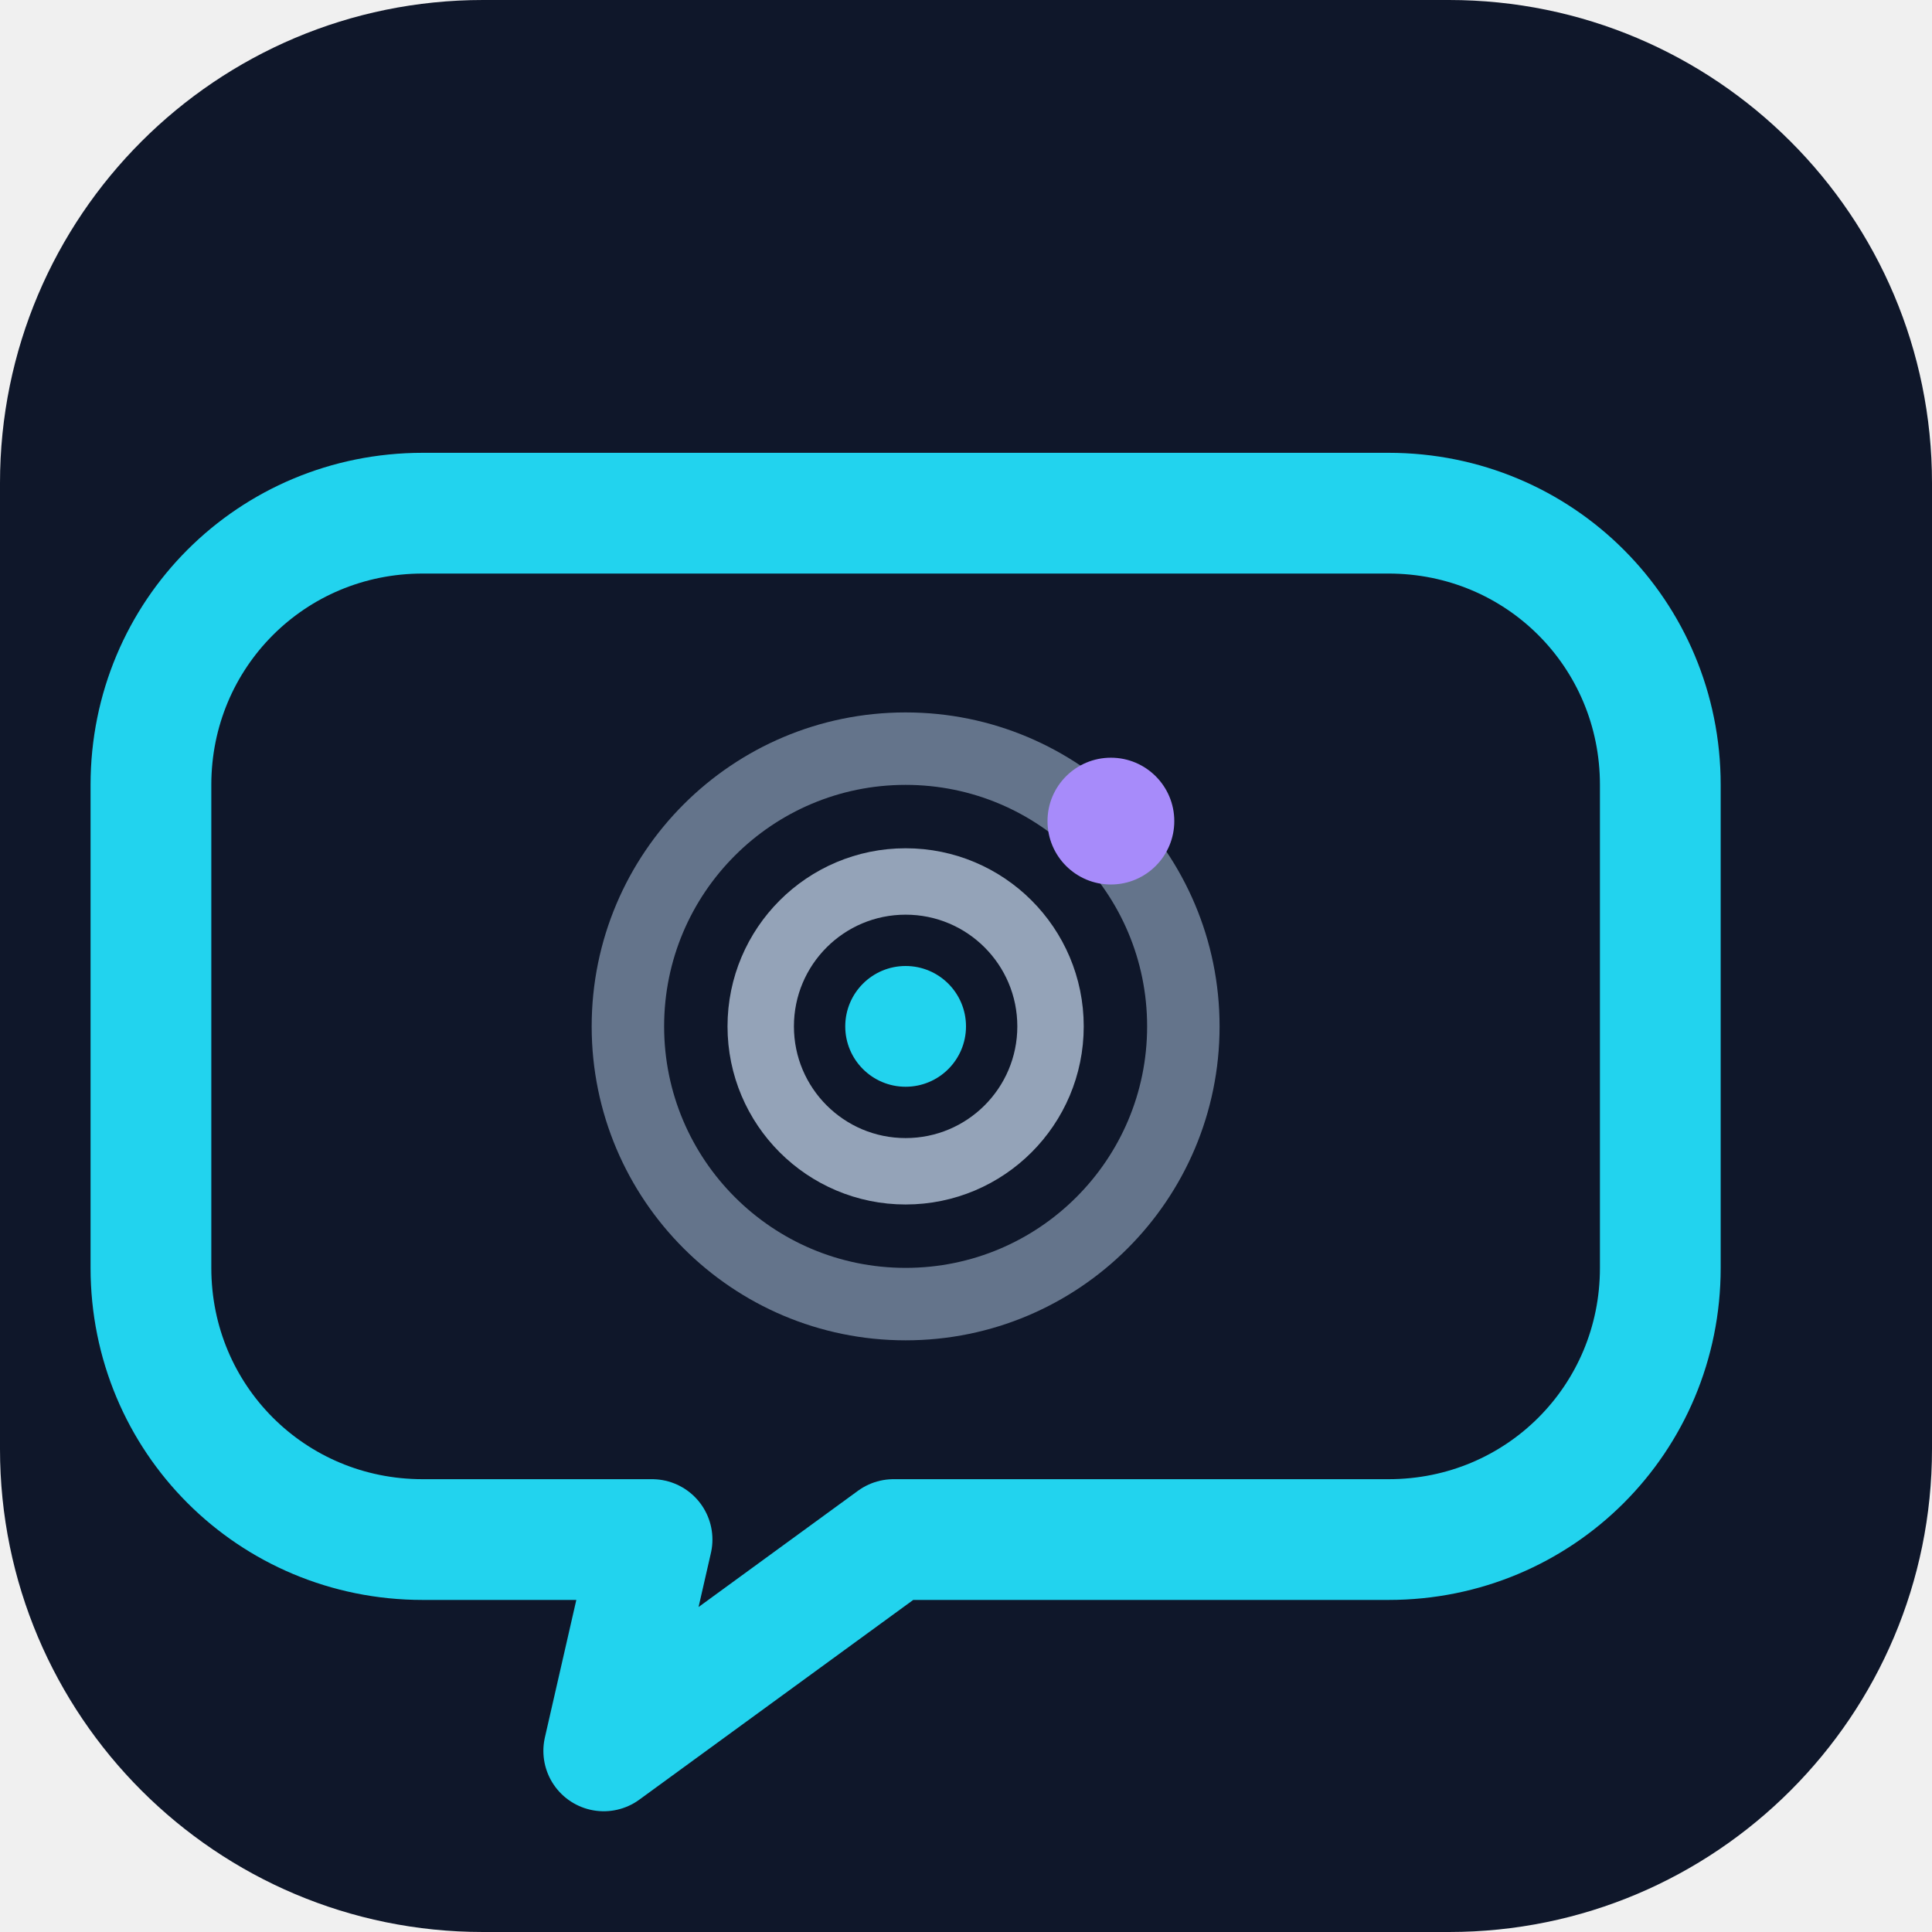
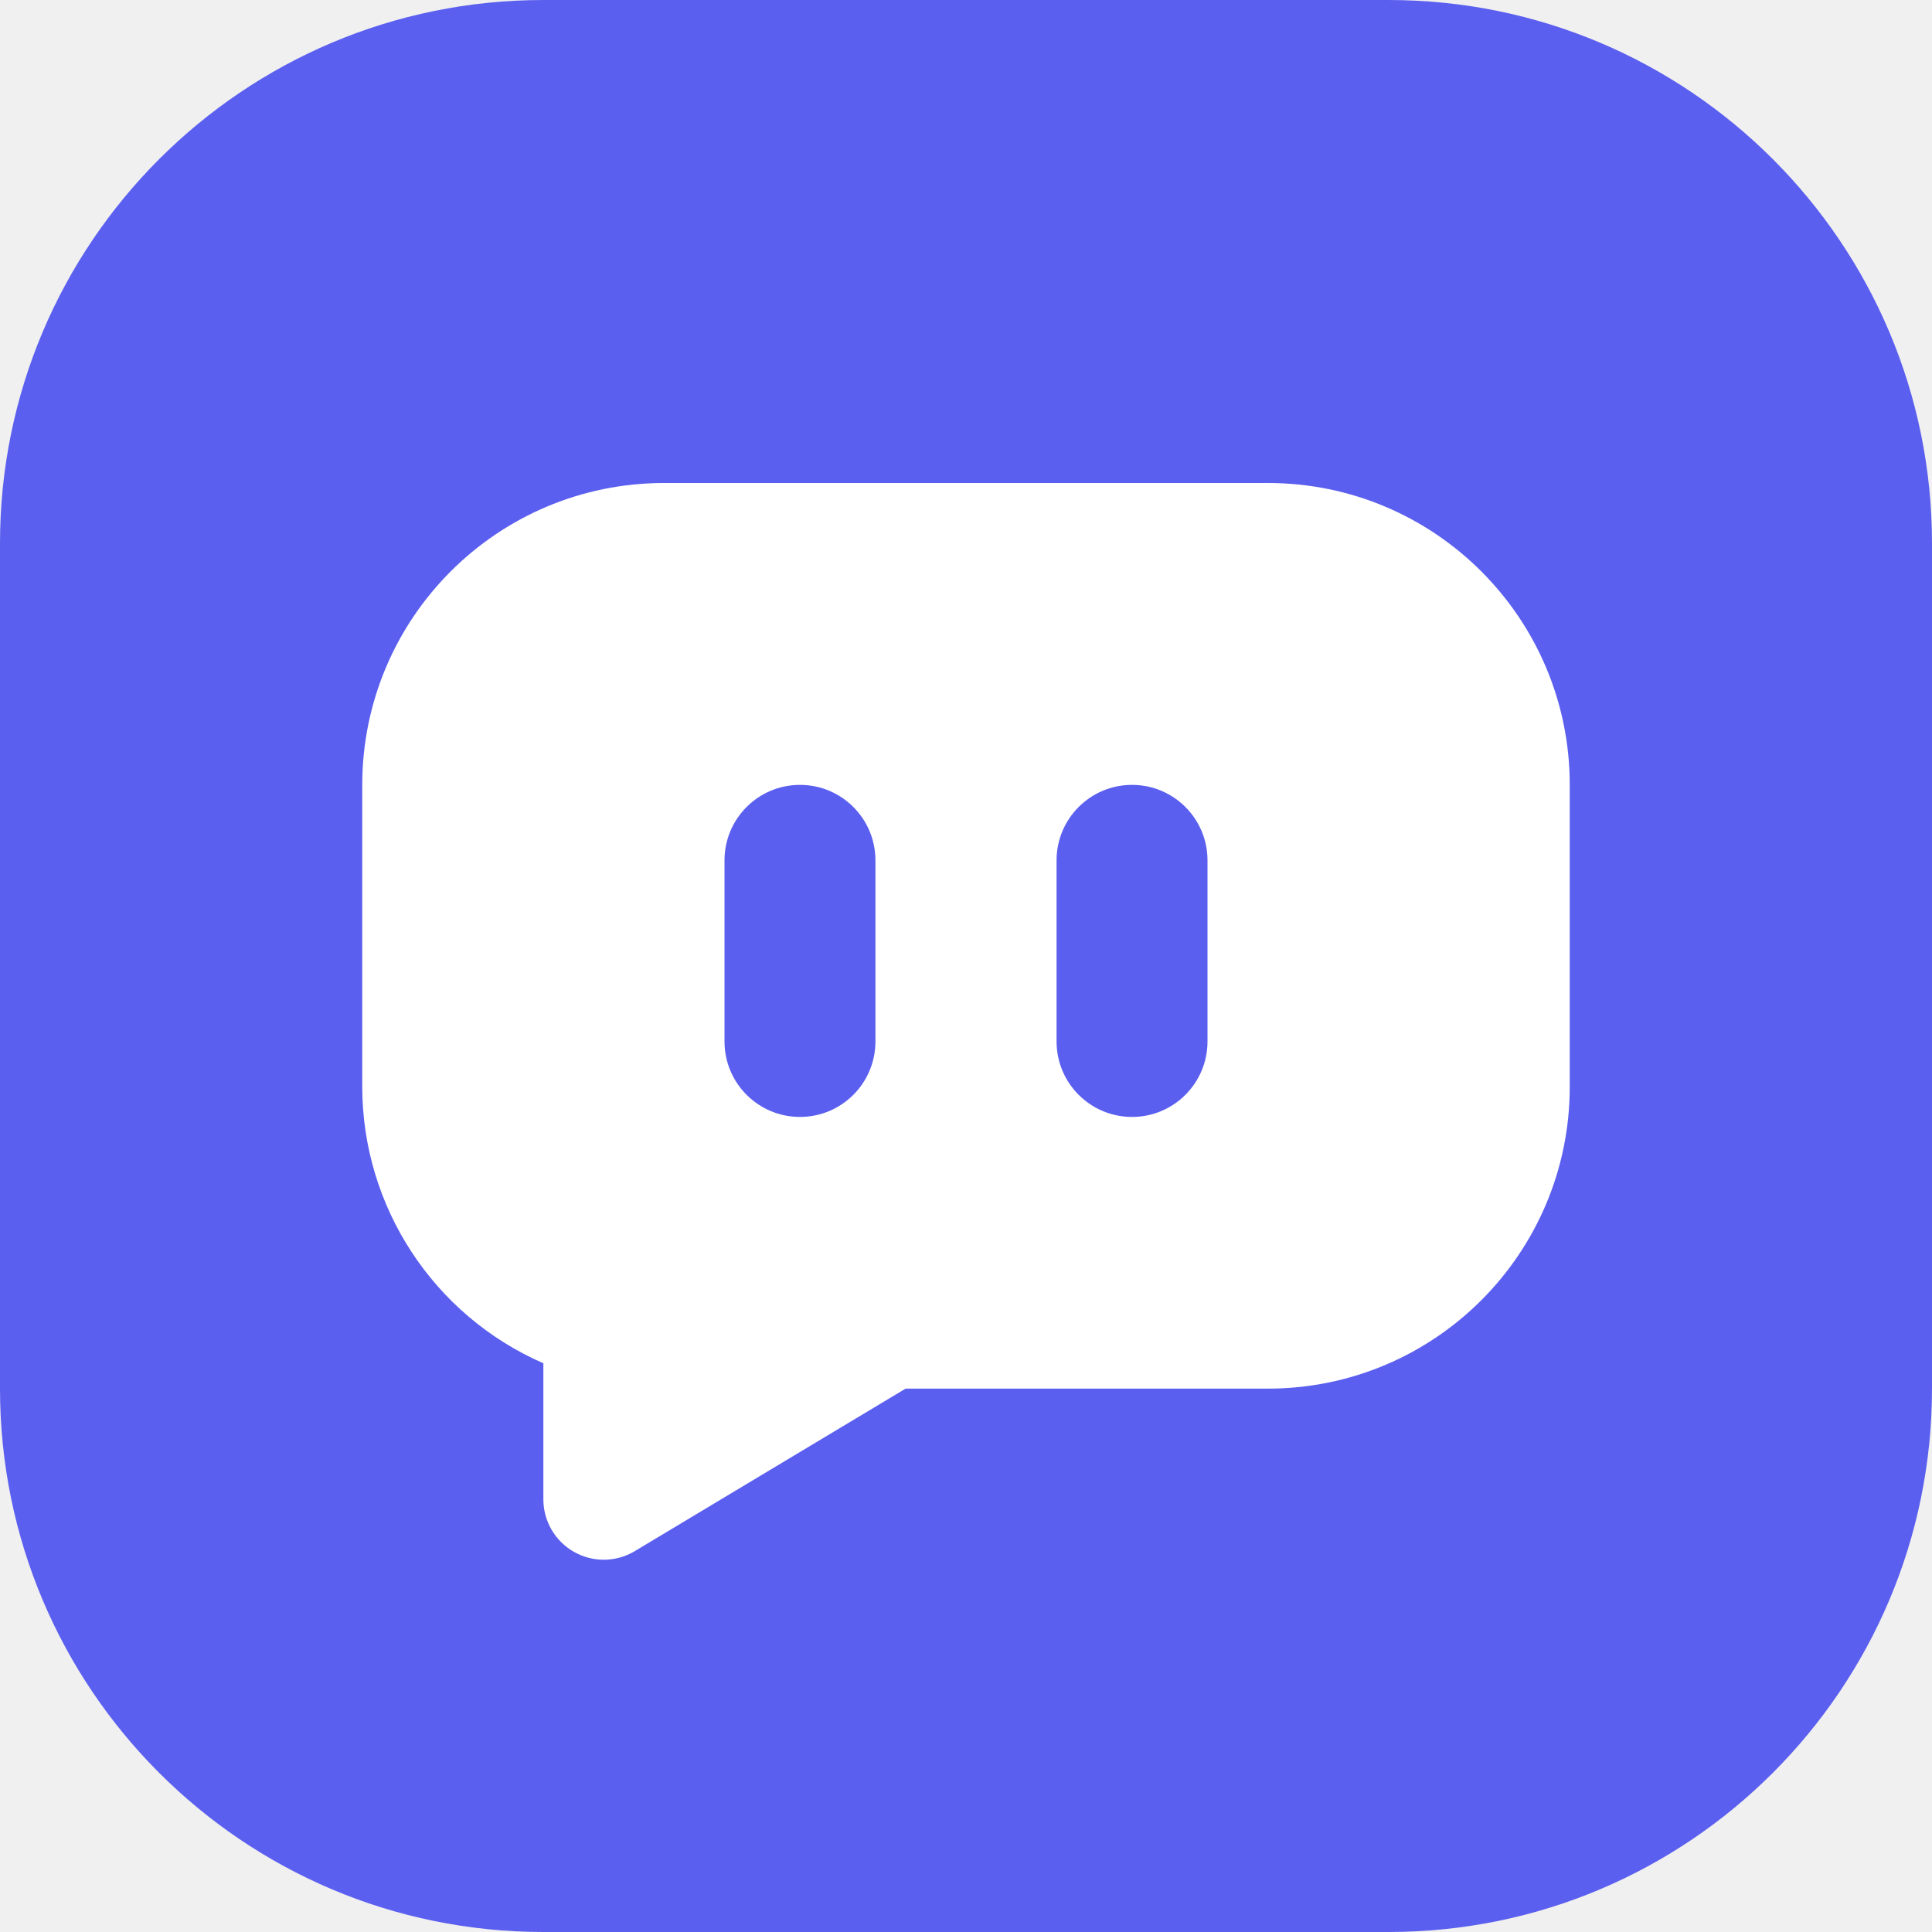
<svg xmlns="http://www.w3.org/2000/svg" viewBox="0 0 32 32" role="img" aria-label="thinkbot">
-   <rect width="32" height="32" rx="8" fill="#0F172A" />
-   <path fill="none" stroke="#22D3EE" stroke-width="2" stroke-linejoin="round" stroke-linecap="round" d="M7 8.5h16c2.5 0 4.5 2 4.5 4.5v8c0 2.5-2 4.5-4.5 4.5h-8.2L10 29l.8-3.5H7c-2.5 0-4.5-2-4.5-4.5v-8c0-2.5 2-4.5 4.5-4.5z" />
-   <circle cx="15" cy="17" r="4.6" fill="none" stroke="#64748B" stroke-width="1.2" />
-   <circle cx="15" cy="17" r="2.4" fill="none" stroke="#94A3B8" stroke-width="1.1" />
-   <circle cx="15" cy="17" r="1" fill="#22D3EE" />
-   <circle cx="18.4" cy="13.6" r="1.05" fill="#A78BFA" />
+   <rect width="32" height="32" rx="9" fill="#5B5FEF" />
+   <path fill="#FFF" d="M11 8h10a5 5 0 0 1 5 5v5a5 5 0 0 1-5 5h-6l-4.5 2.7A1 1 0 0 1 9 24.84v-2.26A5 5 0 0 1 6 18v-5a5 5 0 0 1 5-5Z" />
+   <g fill="#5B5FEF">
+     <rect x="12" y="13" width="2.5" height="5.5" rx="1.25" />
+     <rect x="17.5" y="13" width="2.5" height="5.5" rx="1.25" />
+   </g>
</svg>
